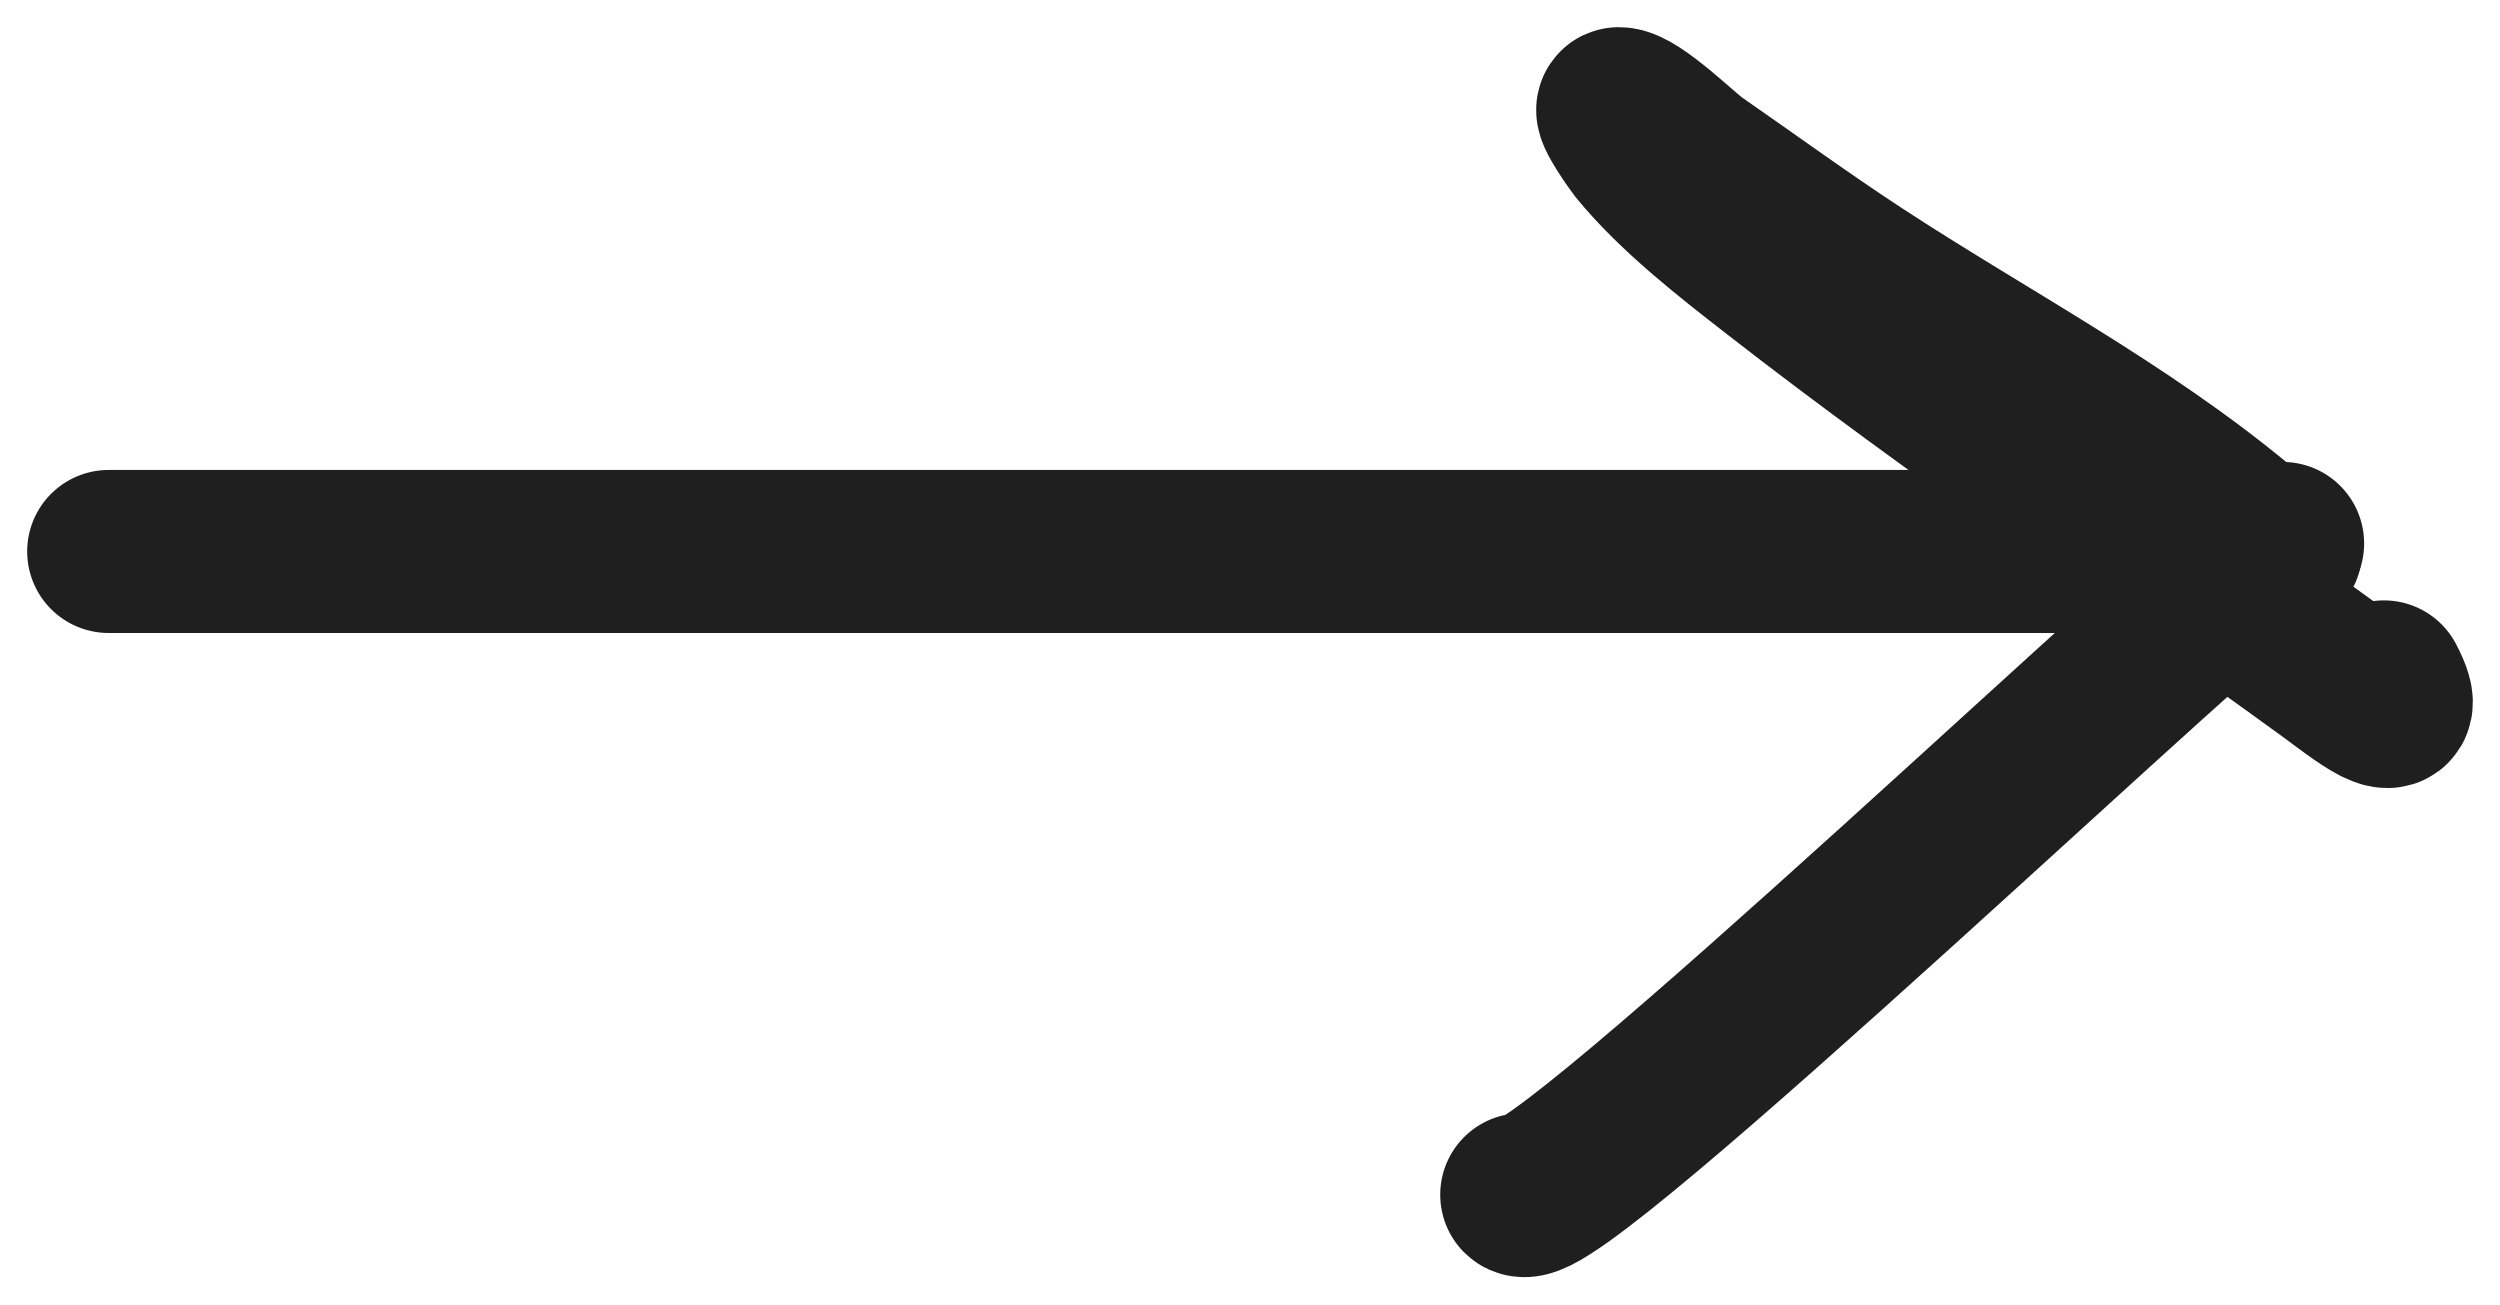
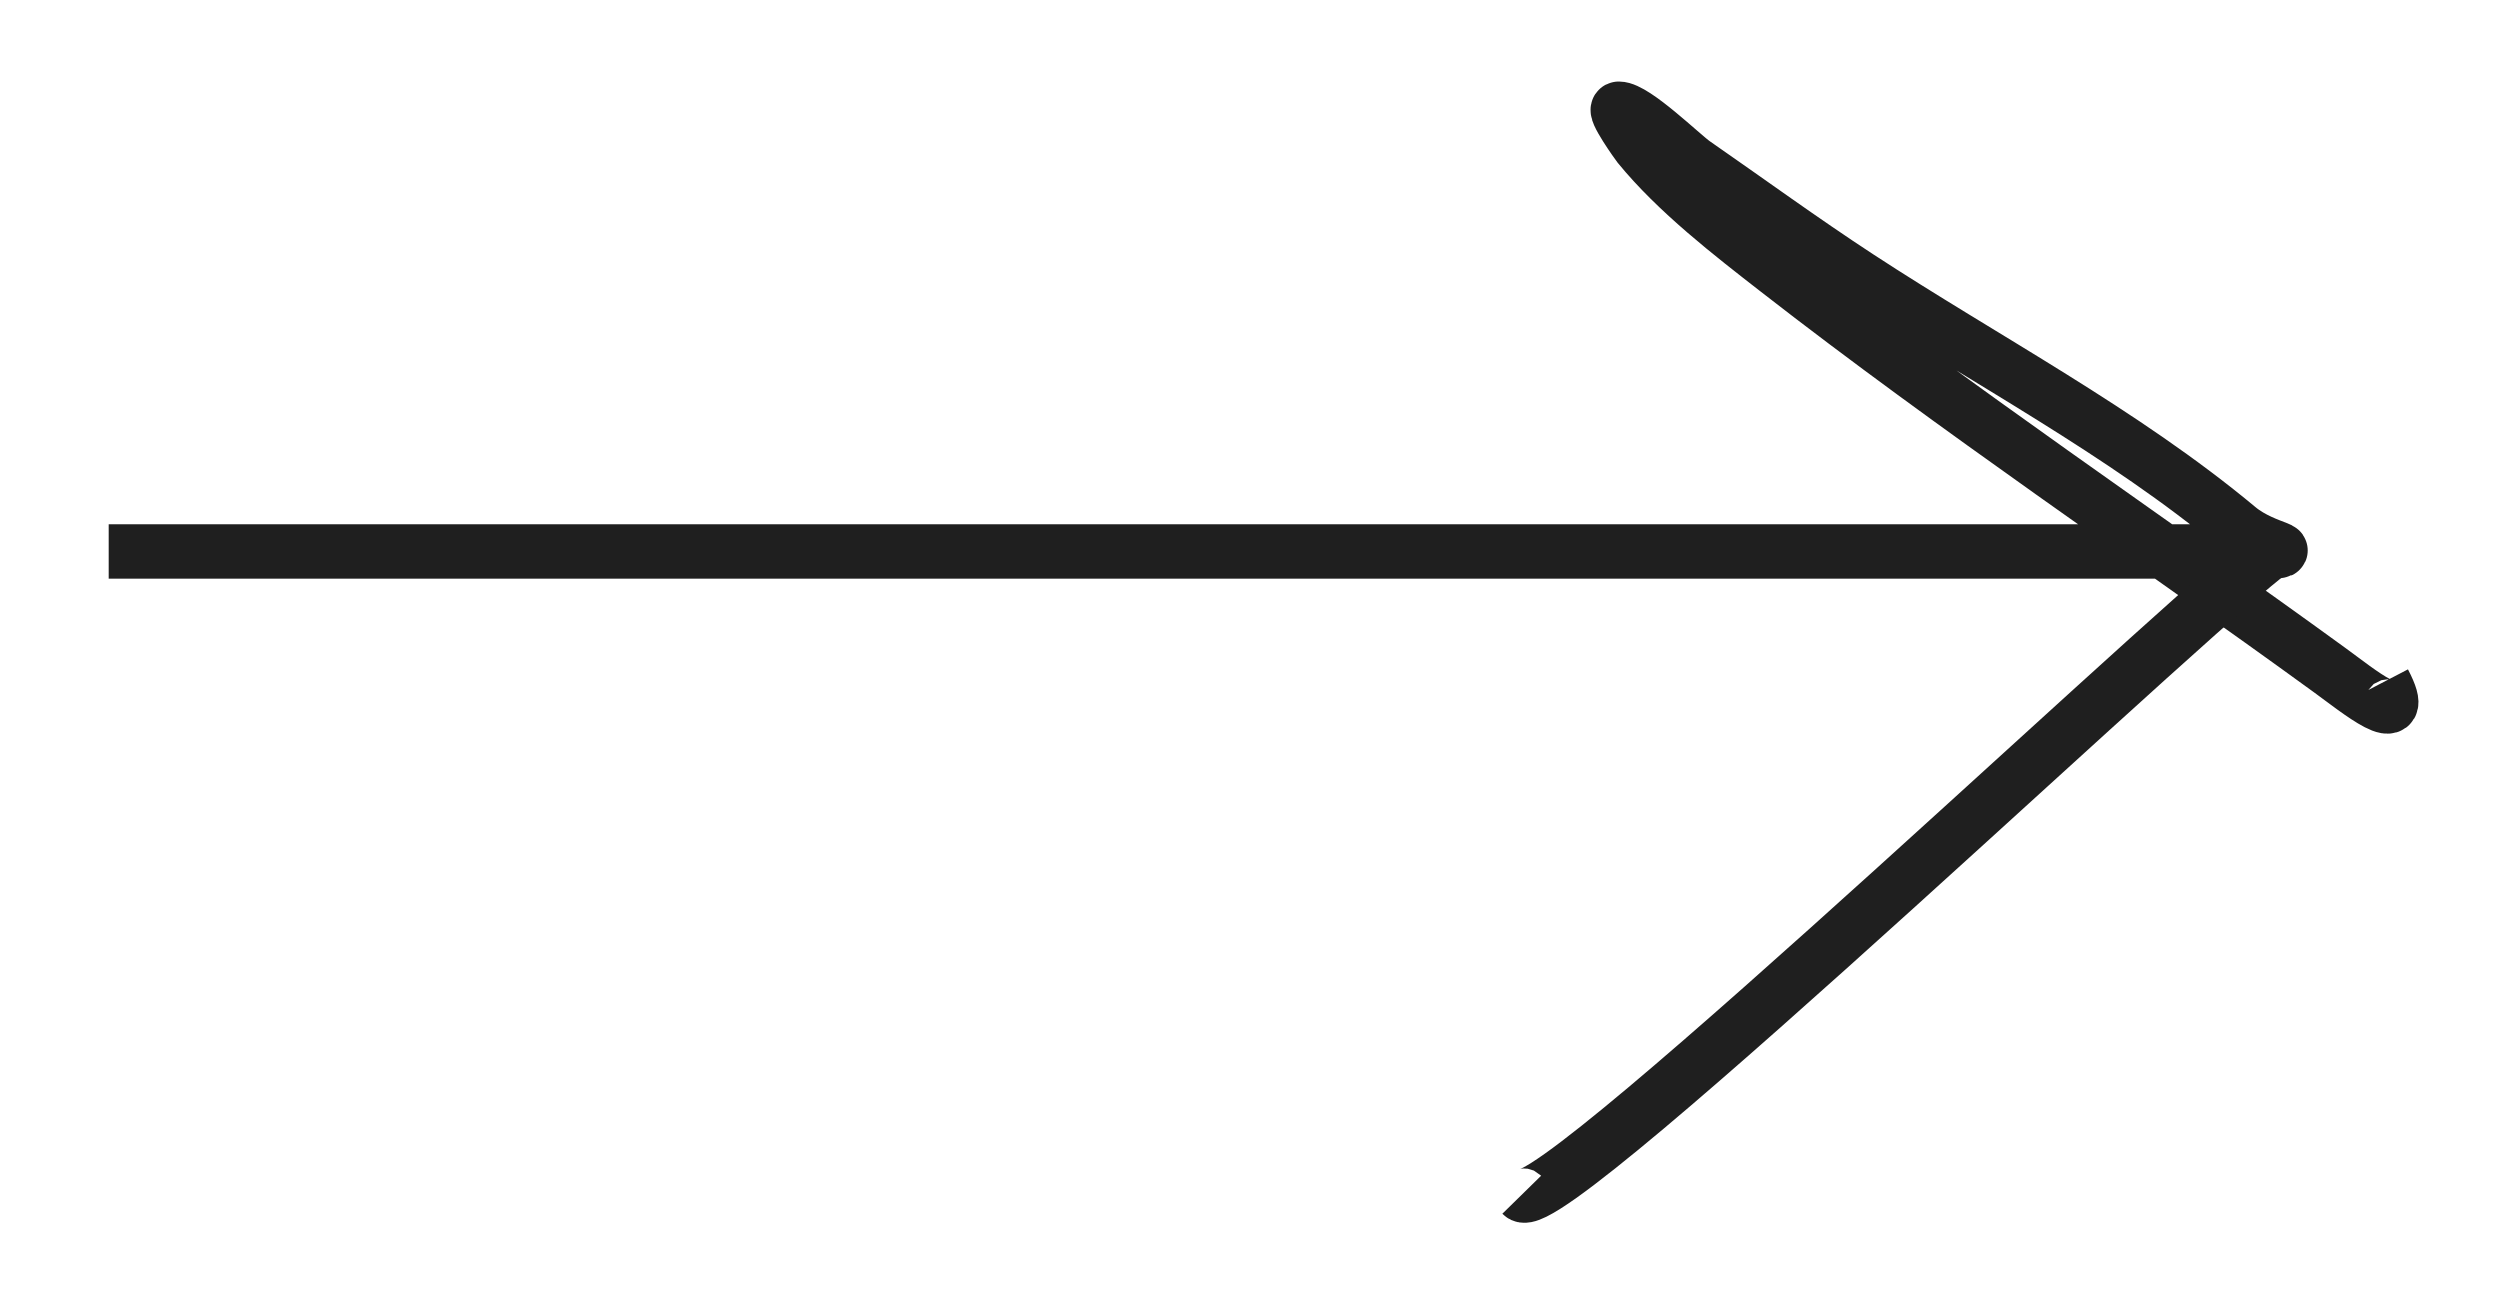
<svg xmlns="http://www.w3.org/2000/svg" width="46" height="24" viewBox="0 0 46 24" fill="none">
-   <path d="M2 10.147C15.153 10.147 28.307 10.147 41.461 10.147C42.492 10.147 41.695 10.144 41.183 9.717C39.054 7.943 36.512 6.614 34.191 5.096C33.165 4.425 32.178 3.705 31.172 3.007C30.954 2.856 30.081 2 29.786 2C29.663 2 30.136 2.657 30.155 2.681C30.852 3.535 31.848 4.305 32.712 4.977C36.002 7.538 39.501 9.884 42.878 12.339C43.361 12.69 44.365 13.511 43.863 12.547" stroke="#1F1F1F" stroke-width="3" stroke-linecap="round" />
-   <path d="M42 10C41.143 10.408 28.515 22.508 28 21.983" stroke="#1F1F1F" stroke-width="3" stroke-linecap="round" />
+   <path d="M2 10.147C15.153 10.147 28.307 10.147 41.461 10.147C42.492 10.147 41.695 10.144 41.183 9.717C39.054 7.943 36.512 6.614 34.191 5.096C33.165 4.425 32.178 3.705 31.172 3.007C30.954 2.856 30.081 2 29.786 2C29.663 2 30.136 2.657 30.155 2.681C30.852 3.535 31.848 4.305 32.712 4.977C36.002 7.538 39.501 9.884 42.878 12.339C43.361 12.69 44.365 13.511 43.863 12.547" stroke="#1F1F1F" strokeWidth="3" strokeLinecap="round" />
+   <path d="M42 10C41.143 10.408 28.515 22.508 28 21.983" stroke="#1F1F1F" strokeWidth="3" strokeLinecap="round" />
</svg>
